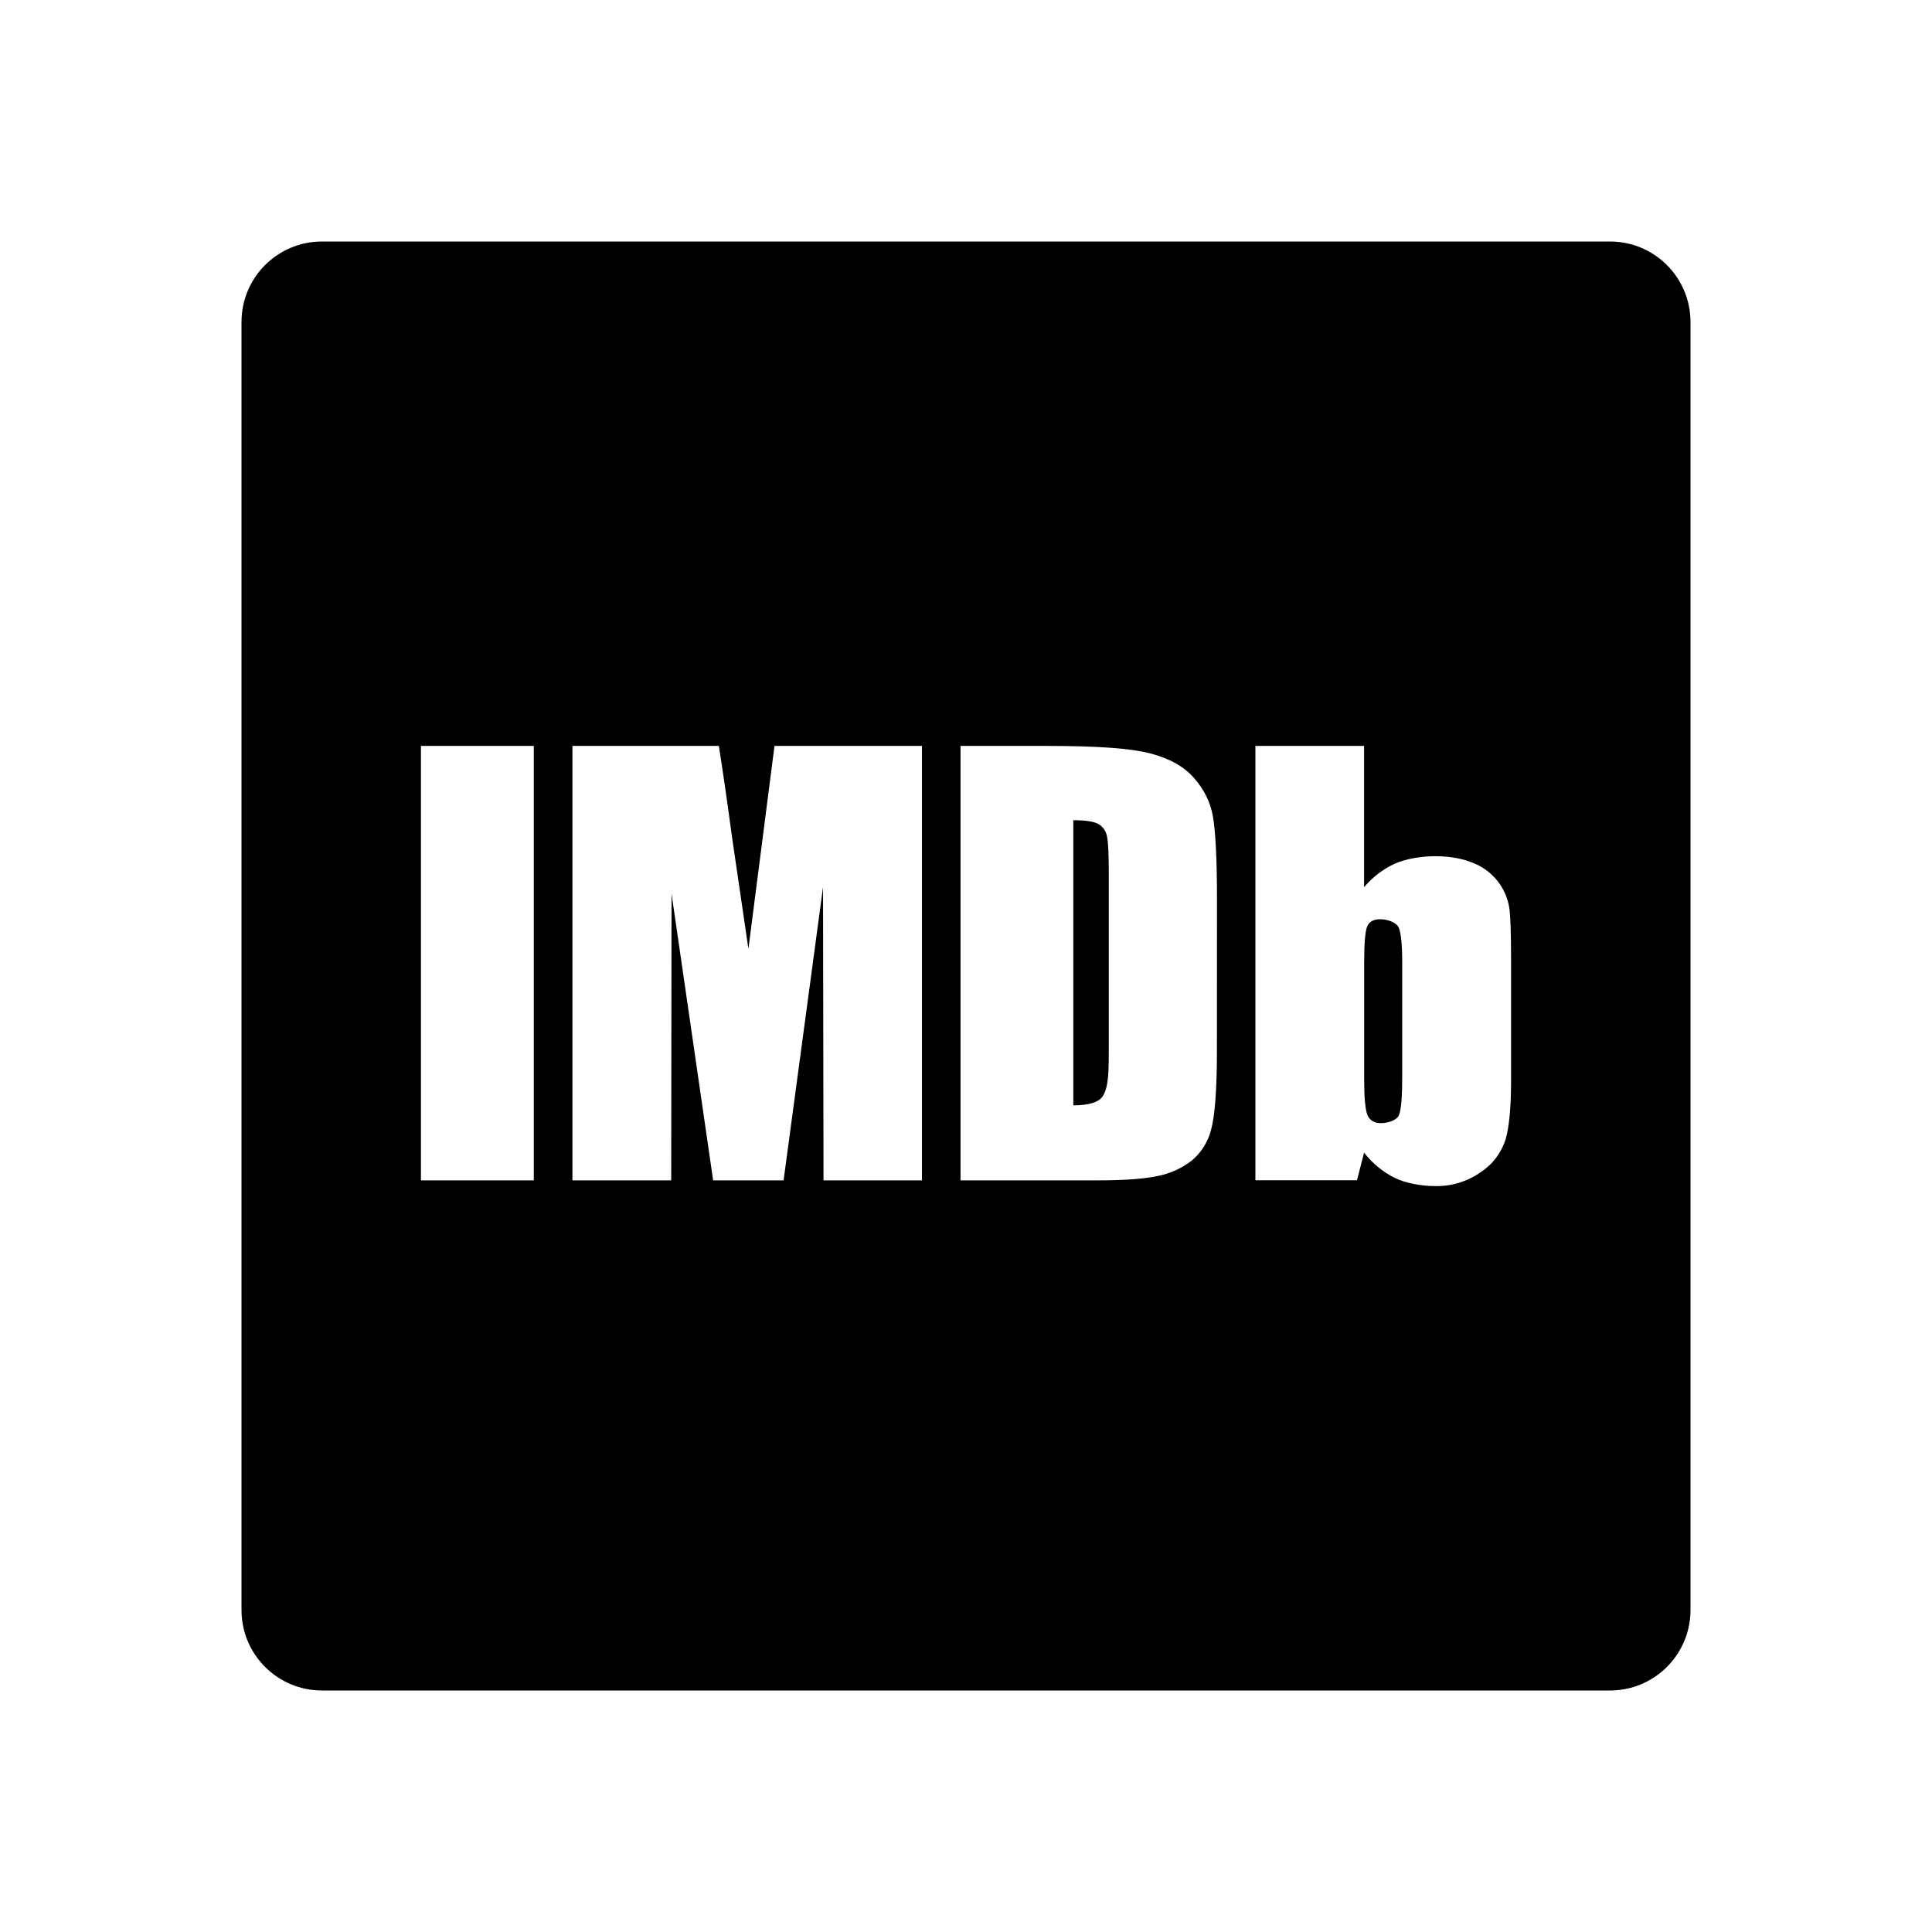
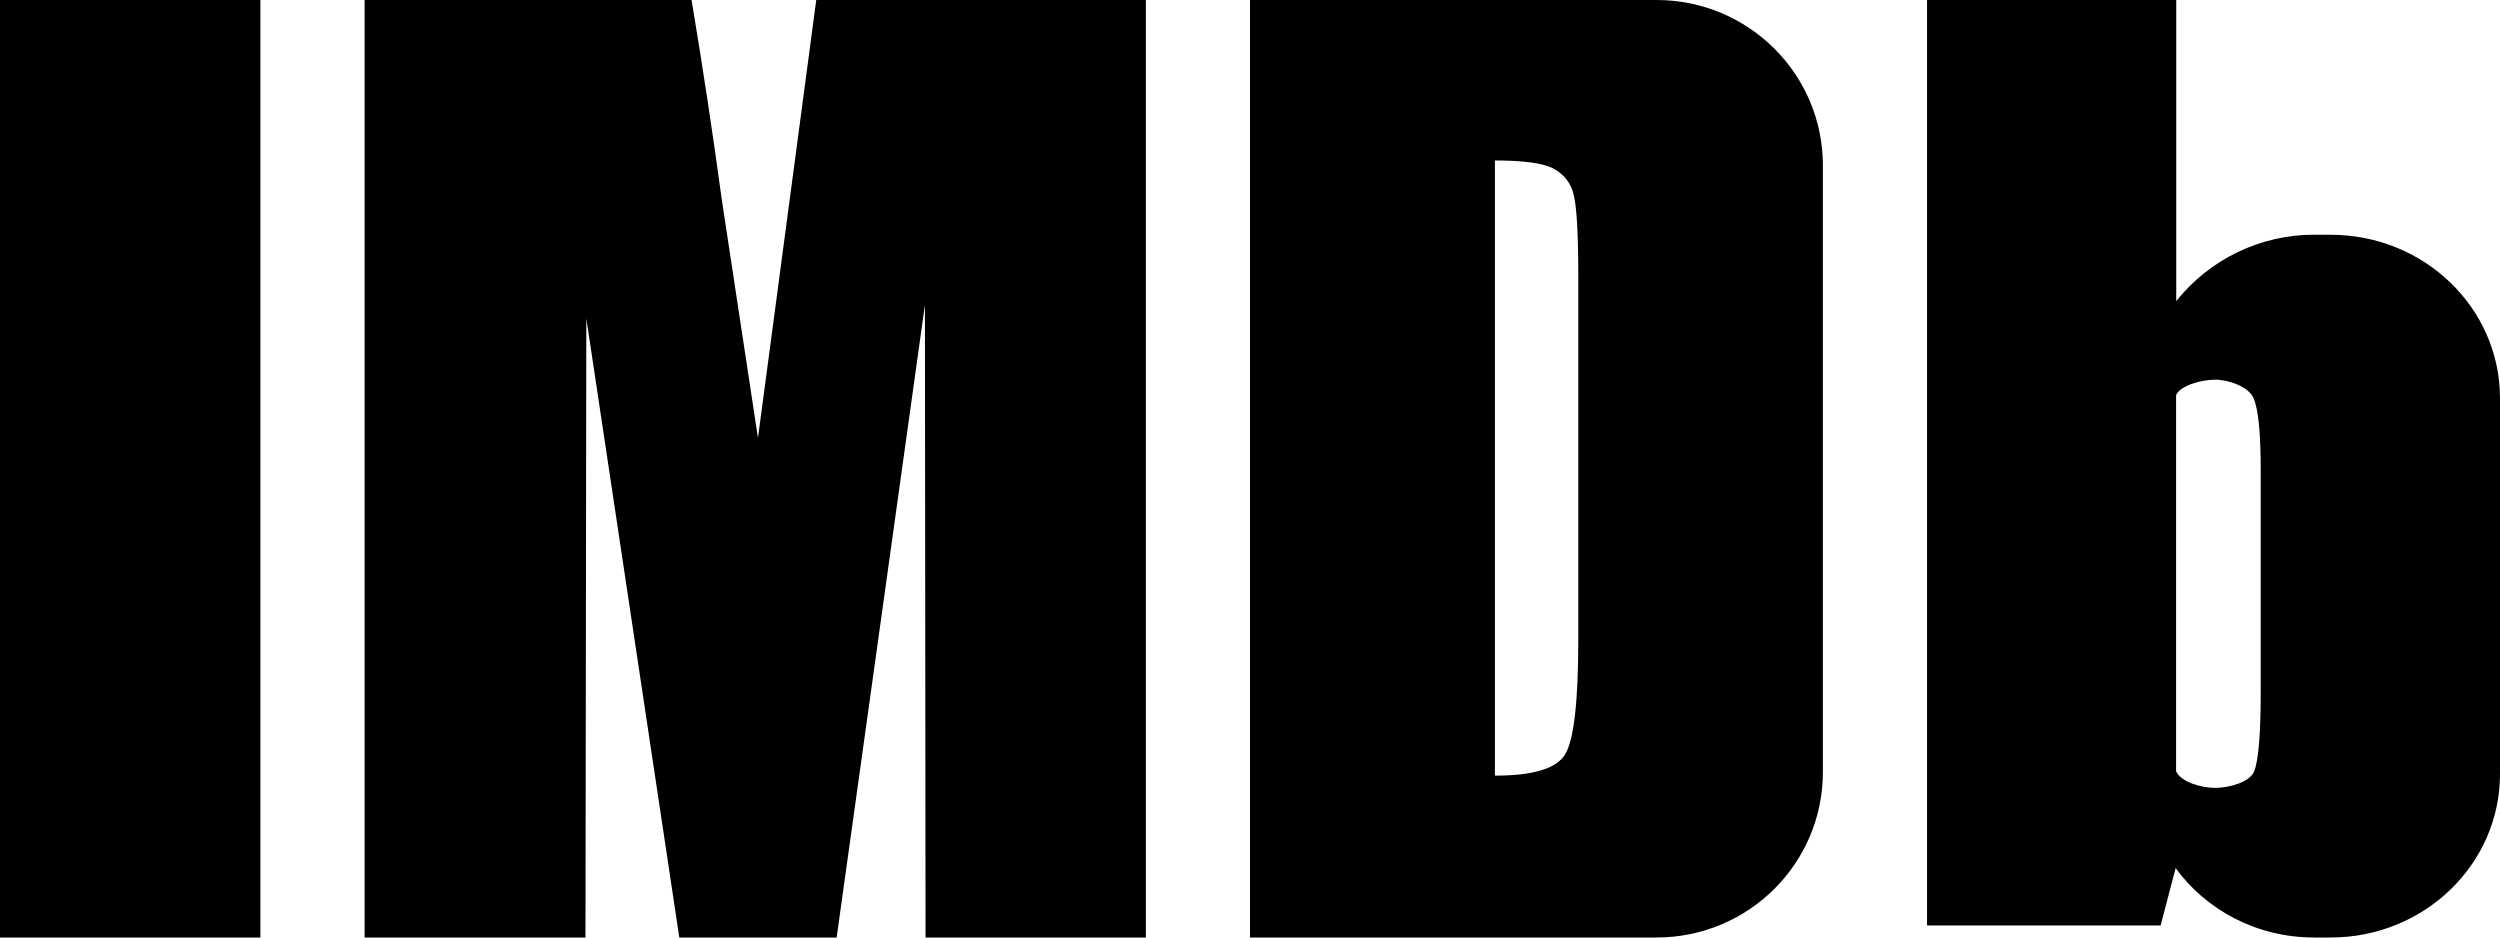
- <svg xmlns="http://www.w3.org/2000/svg" width="800" height="800" viewBox="0 0 24 24">
-   <path d="M13.646 10.237q-.085-.048-.313-.048v3.542q.301 0 .371-.122c.07-.122.07-.301.07-.66v-2.092q0-.366-.023-.469a.22.22 0 0 0-.105-.151m3.499 1.182q-.124 0-.162.091-.037.091-.037.46v1.426q0 .355.041.456.044.1.168.1c.086 0 .199-.035.225-.103q.04-.104.039-.495V11.97q0-.342-.043-.447c-.032-.069-.147-.104-.231-.104" />
-   <path d="M20 3H4a1 1 0 0 0-1 1v16a1 1 0 0 0 1 1h16a1 1 0 0 0 1-1V4a1 1 0 0 0-1-1M6.631 14.663H5.229V9.266h1.402zm4.822 0H10.23l-.006-3.643-.49 3.643h-.875L8.342 11.1l-.004 3.563H7.111V9.266H8.93q.077.49.166 1.15l.201 1.371.324-2.521h1.832zm3.664-1.601c0 .484-.027.808-.072.97a.73.73 0 0 1-.238.383 1 1 0 0 1-.422.193q-.25.055-.754.055h-1.699V9.266h1.047c.678 0 1.07.031 1.309.093q.36.093.545.306.188.213.234.475c.031.174.051.516.051 1.026zm3.654.362q0 .486-.066.723a.76.76 0 0 1-.309.413.95.95 0 0 1-.572.174c-.158 0-.365-.035-.502-.104a1.1 1.1 0 0 1-.377-.312l-.088.344h-1.262V9.266h1.35v1.755a1.1 1.1 0 0 1 .375-.289c.137-.064.344-.096.504-.096q.28 0 .484.087a.72.72 0 0 1 .44.549q.023.15.023.638z" />
+ <svg xmlns="http://www.w3.org/2000/svg" data-v-7e4717e0="" width="32" height="12" fill="none" viewBox="0 0 32 12">
+   <g fill="currentColor">
+     <path d="M0 0v12h3.333V0H0ZM10.448 0l-.746 5.606-.463-3.05A84.114 84.114 0 0 0 8.852 0H4.667v12h2.827l.011-7.924L8.695 12h2.014l1.13-8.099.008 8.099h2.82V0h-4.219ZM16 12V0h5.203c1.177 0 2.13.947 2.13 2.118v7.764c0 1.17-.952 2.118-2.13 2.118H16Zm3.888-9.84c-.132-.072-.385-.106-.753-.106v7.874c.486 0 .785-.088.897-.27.112-.18.17-.667.17-1.467V3.54c0-.543-.02-.89-.058-1.043a.49.49 0 0 0-.256-.336ZM29.62 3.005h.213c1.197 0 2.167.937 2.167 2.092v4.811C32 11.063 31.03 12 29.833 12h-.213c-.732 0-1.38-.35-1.772-.888l-.192.734h-2.99V0h3.19v3.854a2.258 2.258 0 0 1 1.764-.85Zm-.683 5.851V6.013c0-.47-.03-.778-.093-.92-.063-.142-.314-.233-.49-.233-.175 0-.447.074-.5.198v4.814c.06.137.32.213.5.213.181 0 .445-.074.5-.213.055-.14.083-.48.083-1.016Z" />
+   </g>
</svg>
